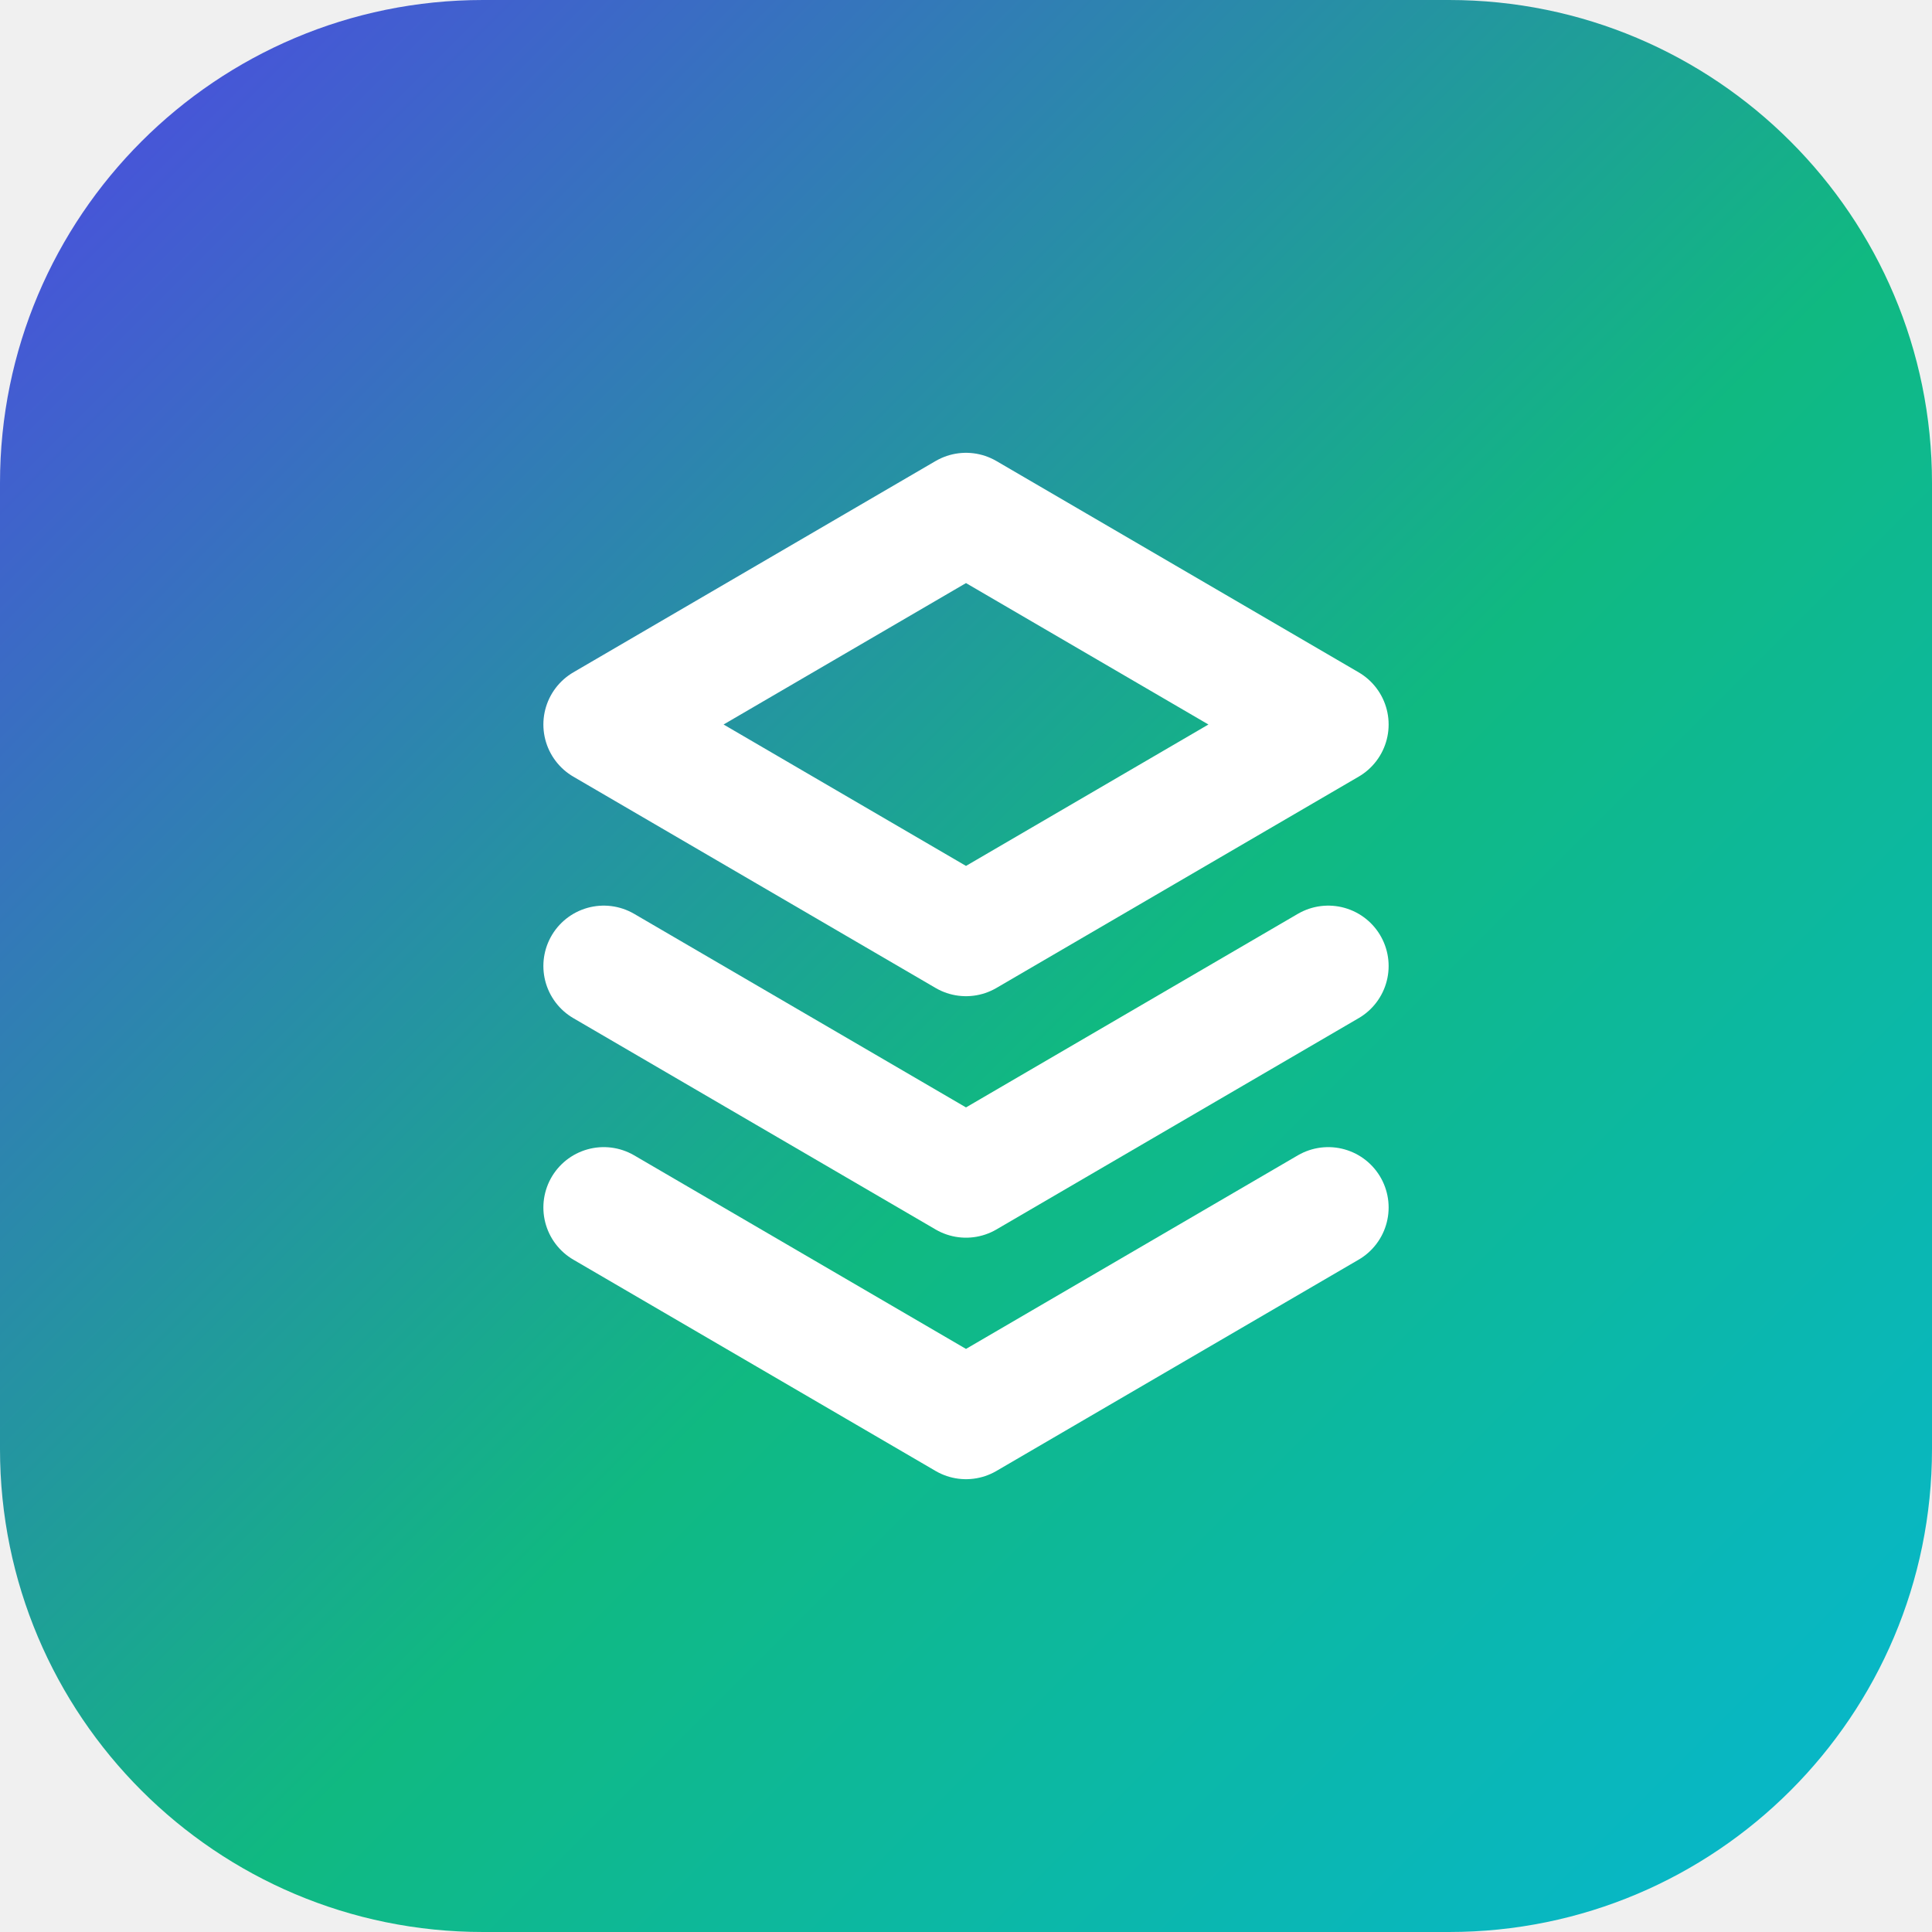
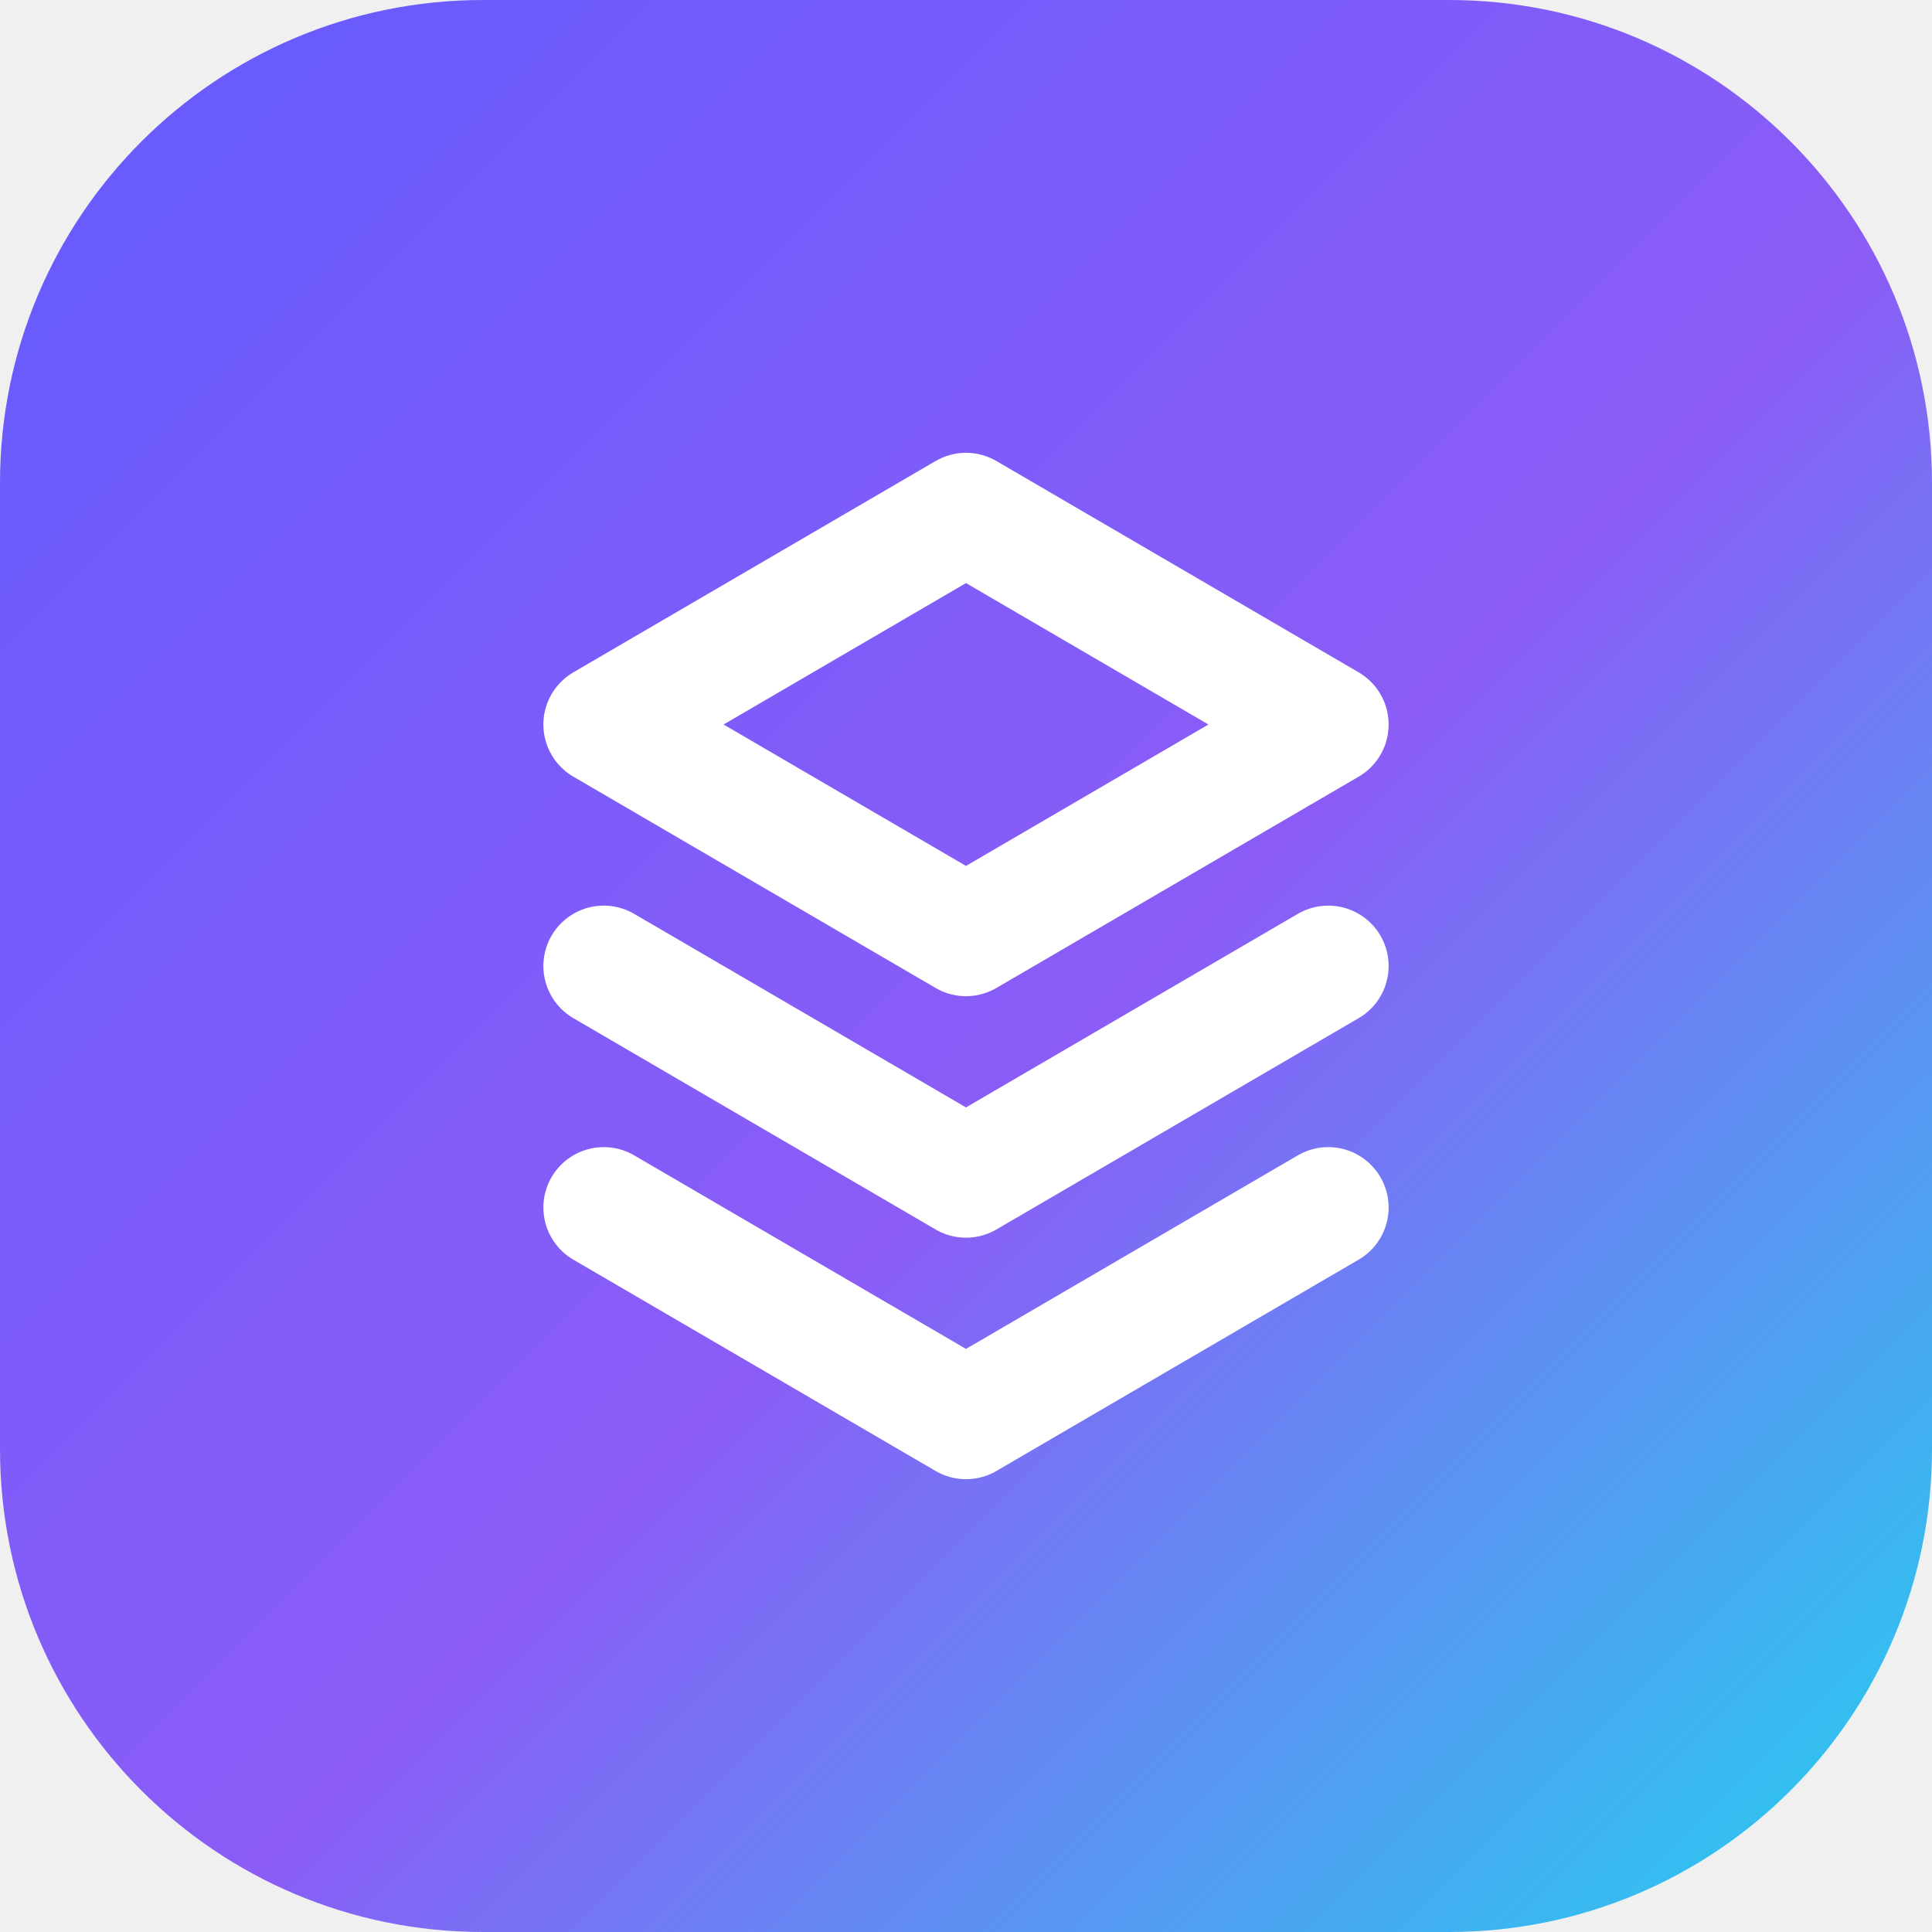
<svg xmlns="http://www.w3.org/2000/svg" viewBox="0 0 64 64" role="img" aria-labelledby="title">
  <defs>
    <linearGradient id="brand" x1="0" y1="0" x2="1" y2="1">
-       <stop offset="0" stop-color="#4f46e5" />
-       <stop offset="0.55" stop-color="#10b981" />
-       <stop offset="1" stop-color="#06b6d4" />
+       <stop offset="0" stop-color="#635bff" />
+       <stop offset="0.55" stop-color="#8b5cf6" />
+       <stop offset="1" stop-color="#22d3ee" />
    </linearGradient>
  </defs>
  <rect width="64" height="64" rx="16" fill="url(#brand)" />
  <g fill="none" stroke="#ffffff" stroke-width="4" stroke-linejoin="round" stroke-linecap="round">
    <path d="M20 24 32 17l12 7-12 7z" />
    <path d="M20 32 32 39l12-7" />
    <path d="M20 40 32 47l12-7" />
  </g>
</svg>
